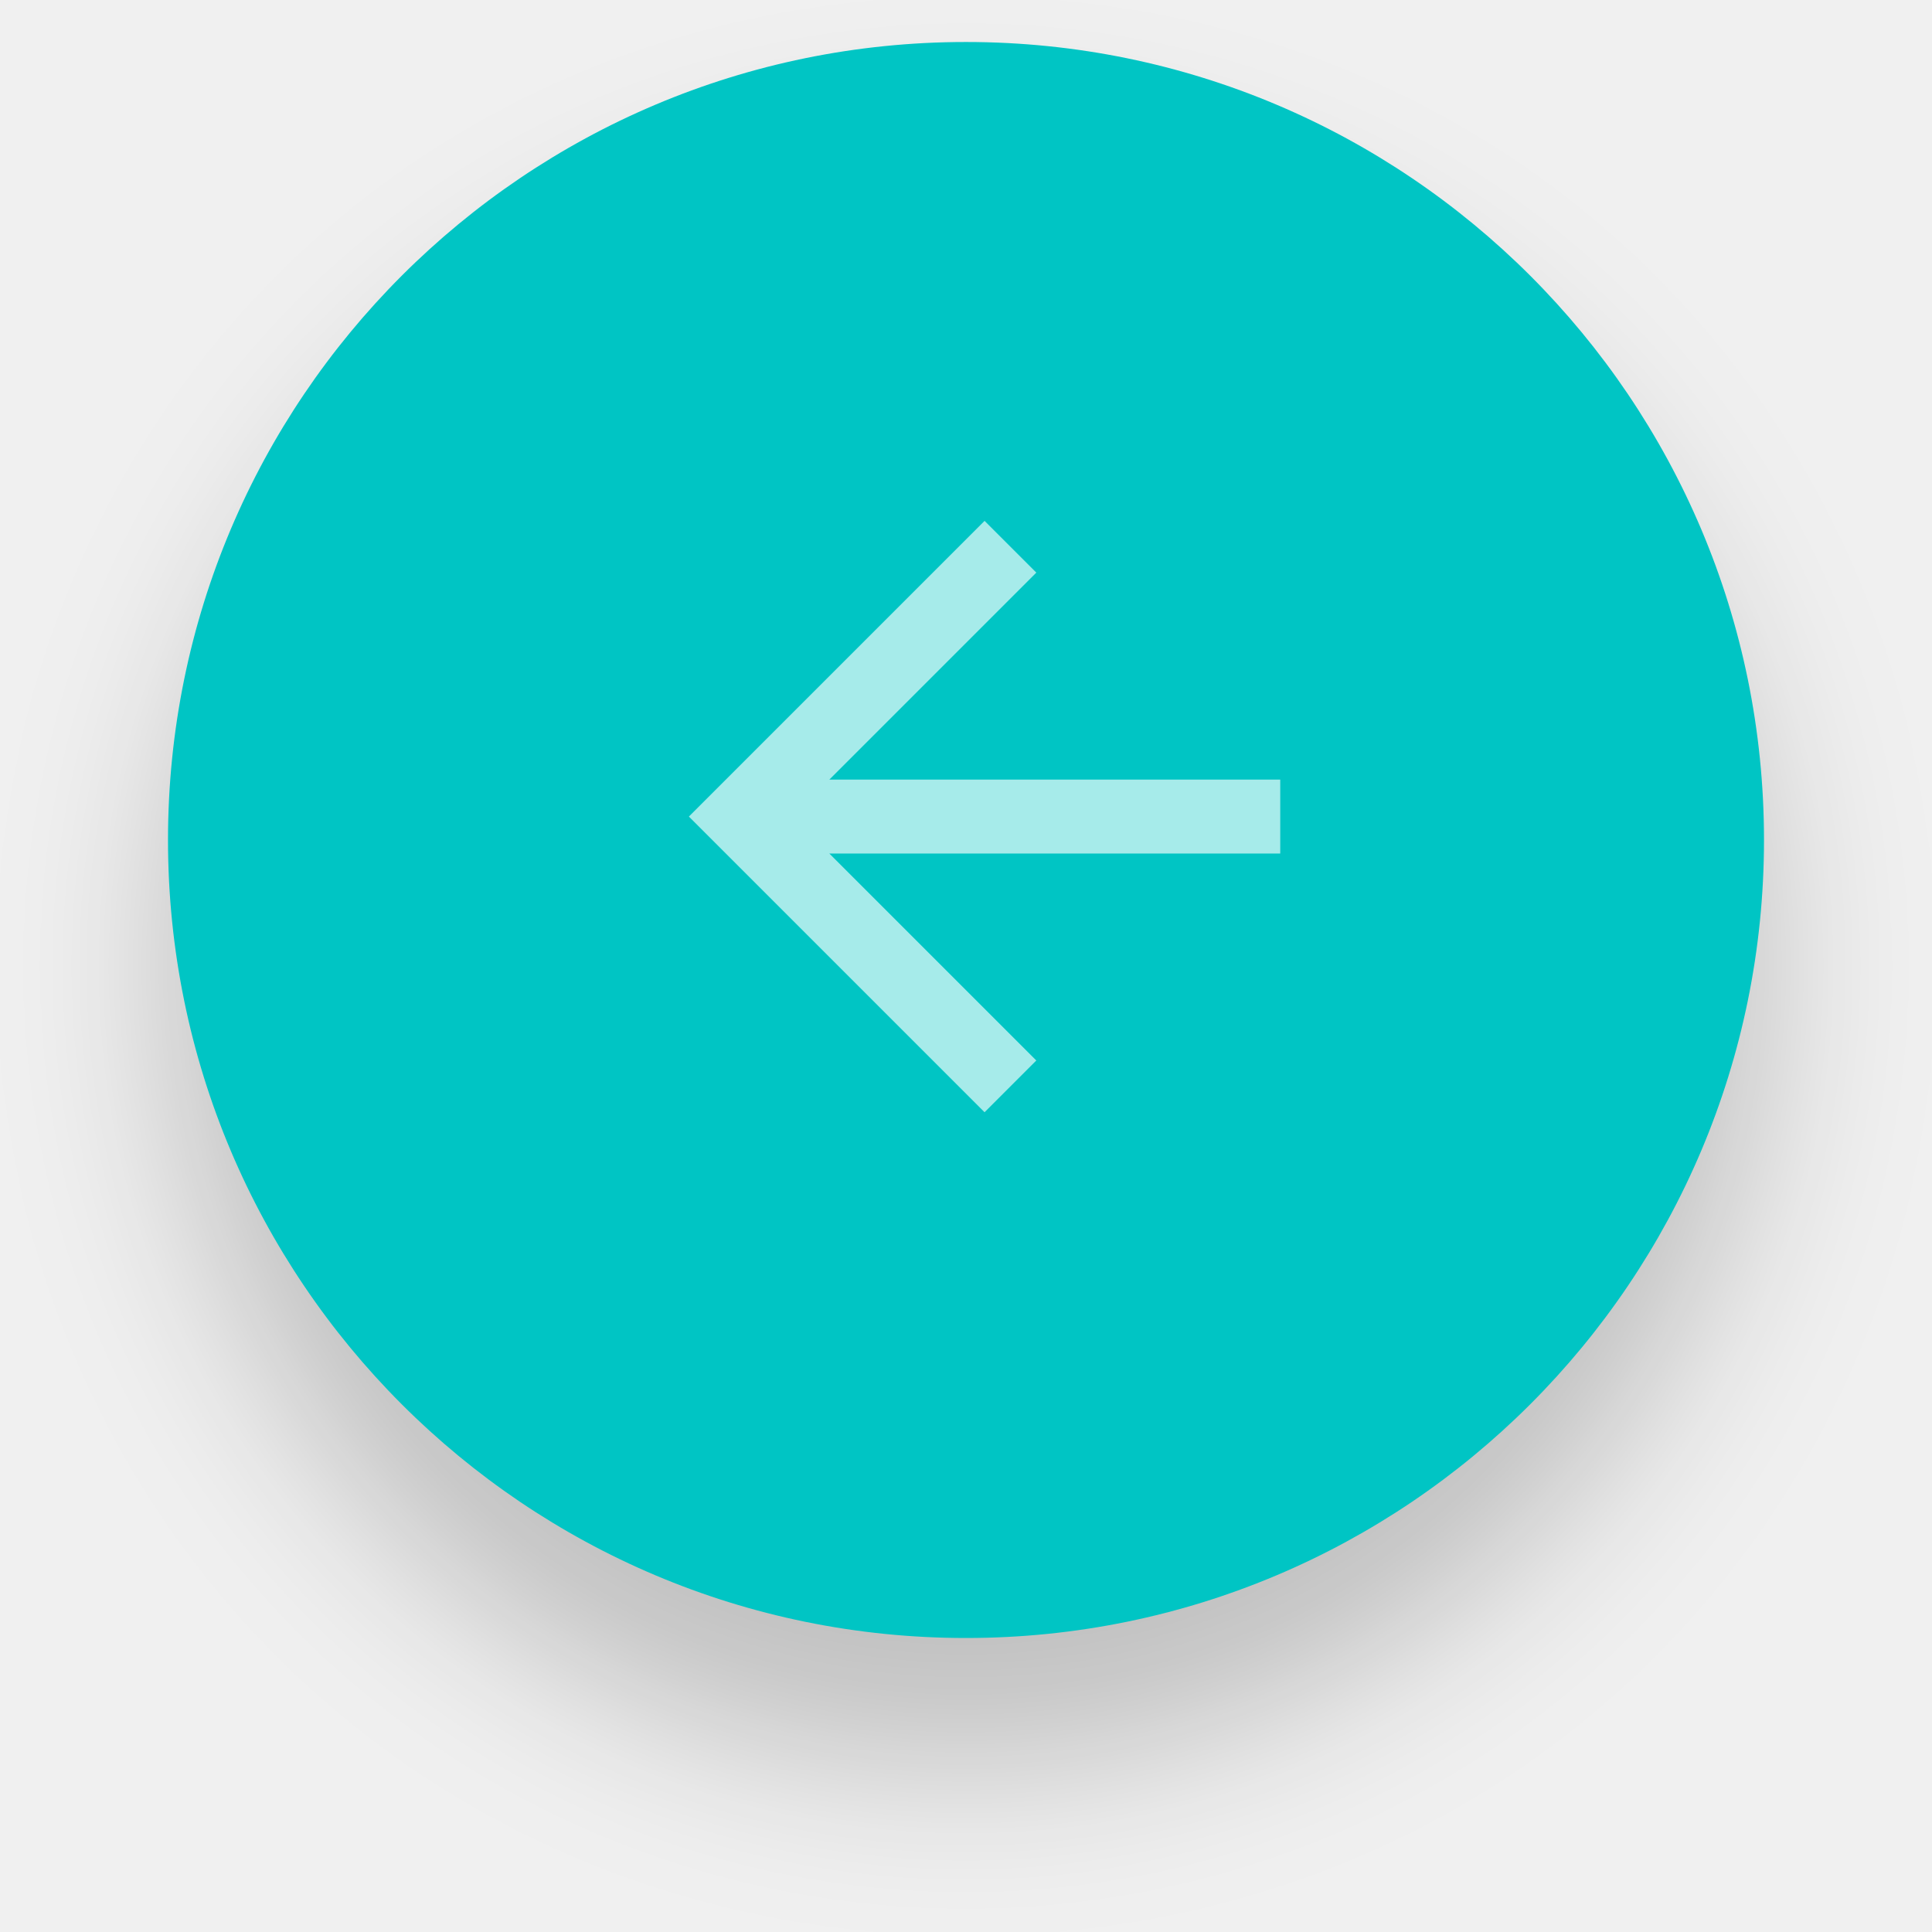
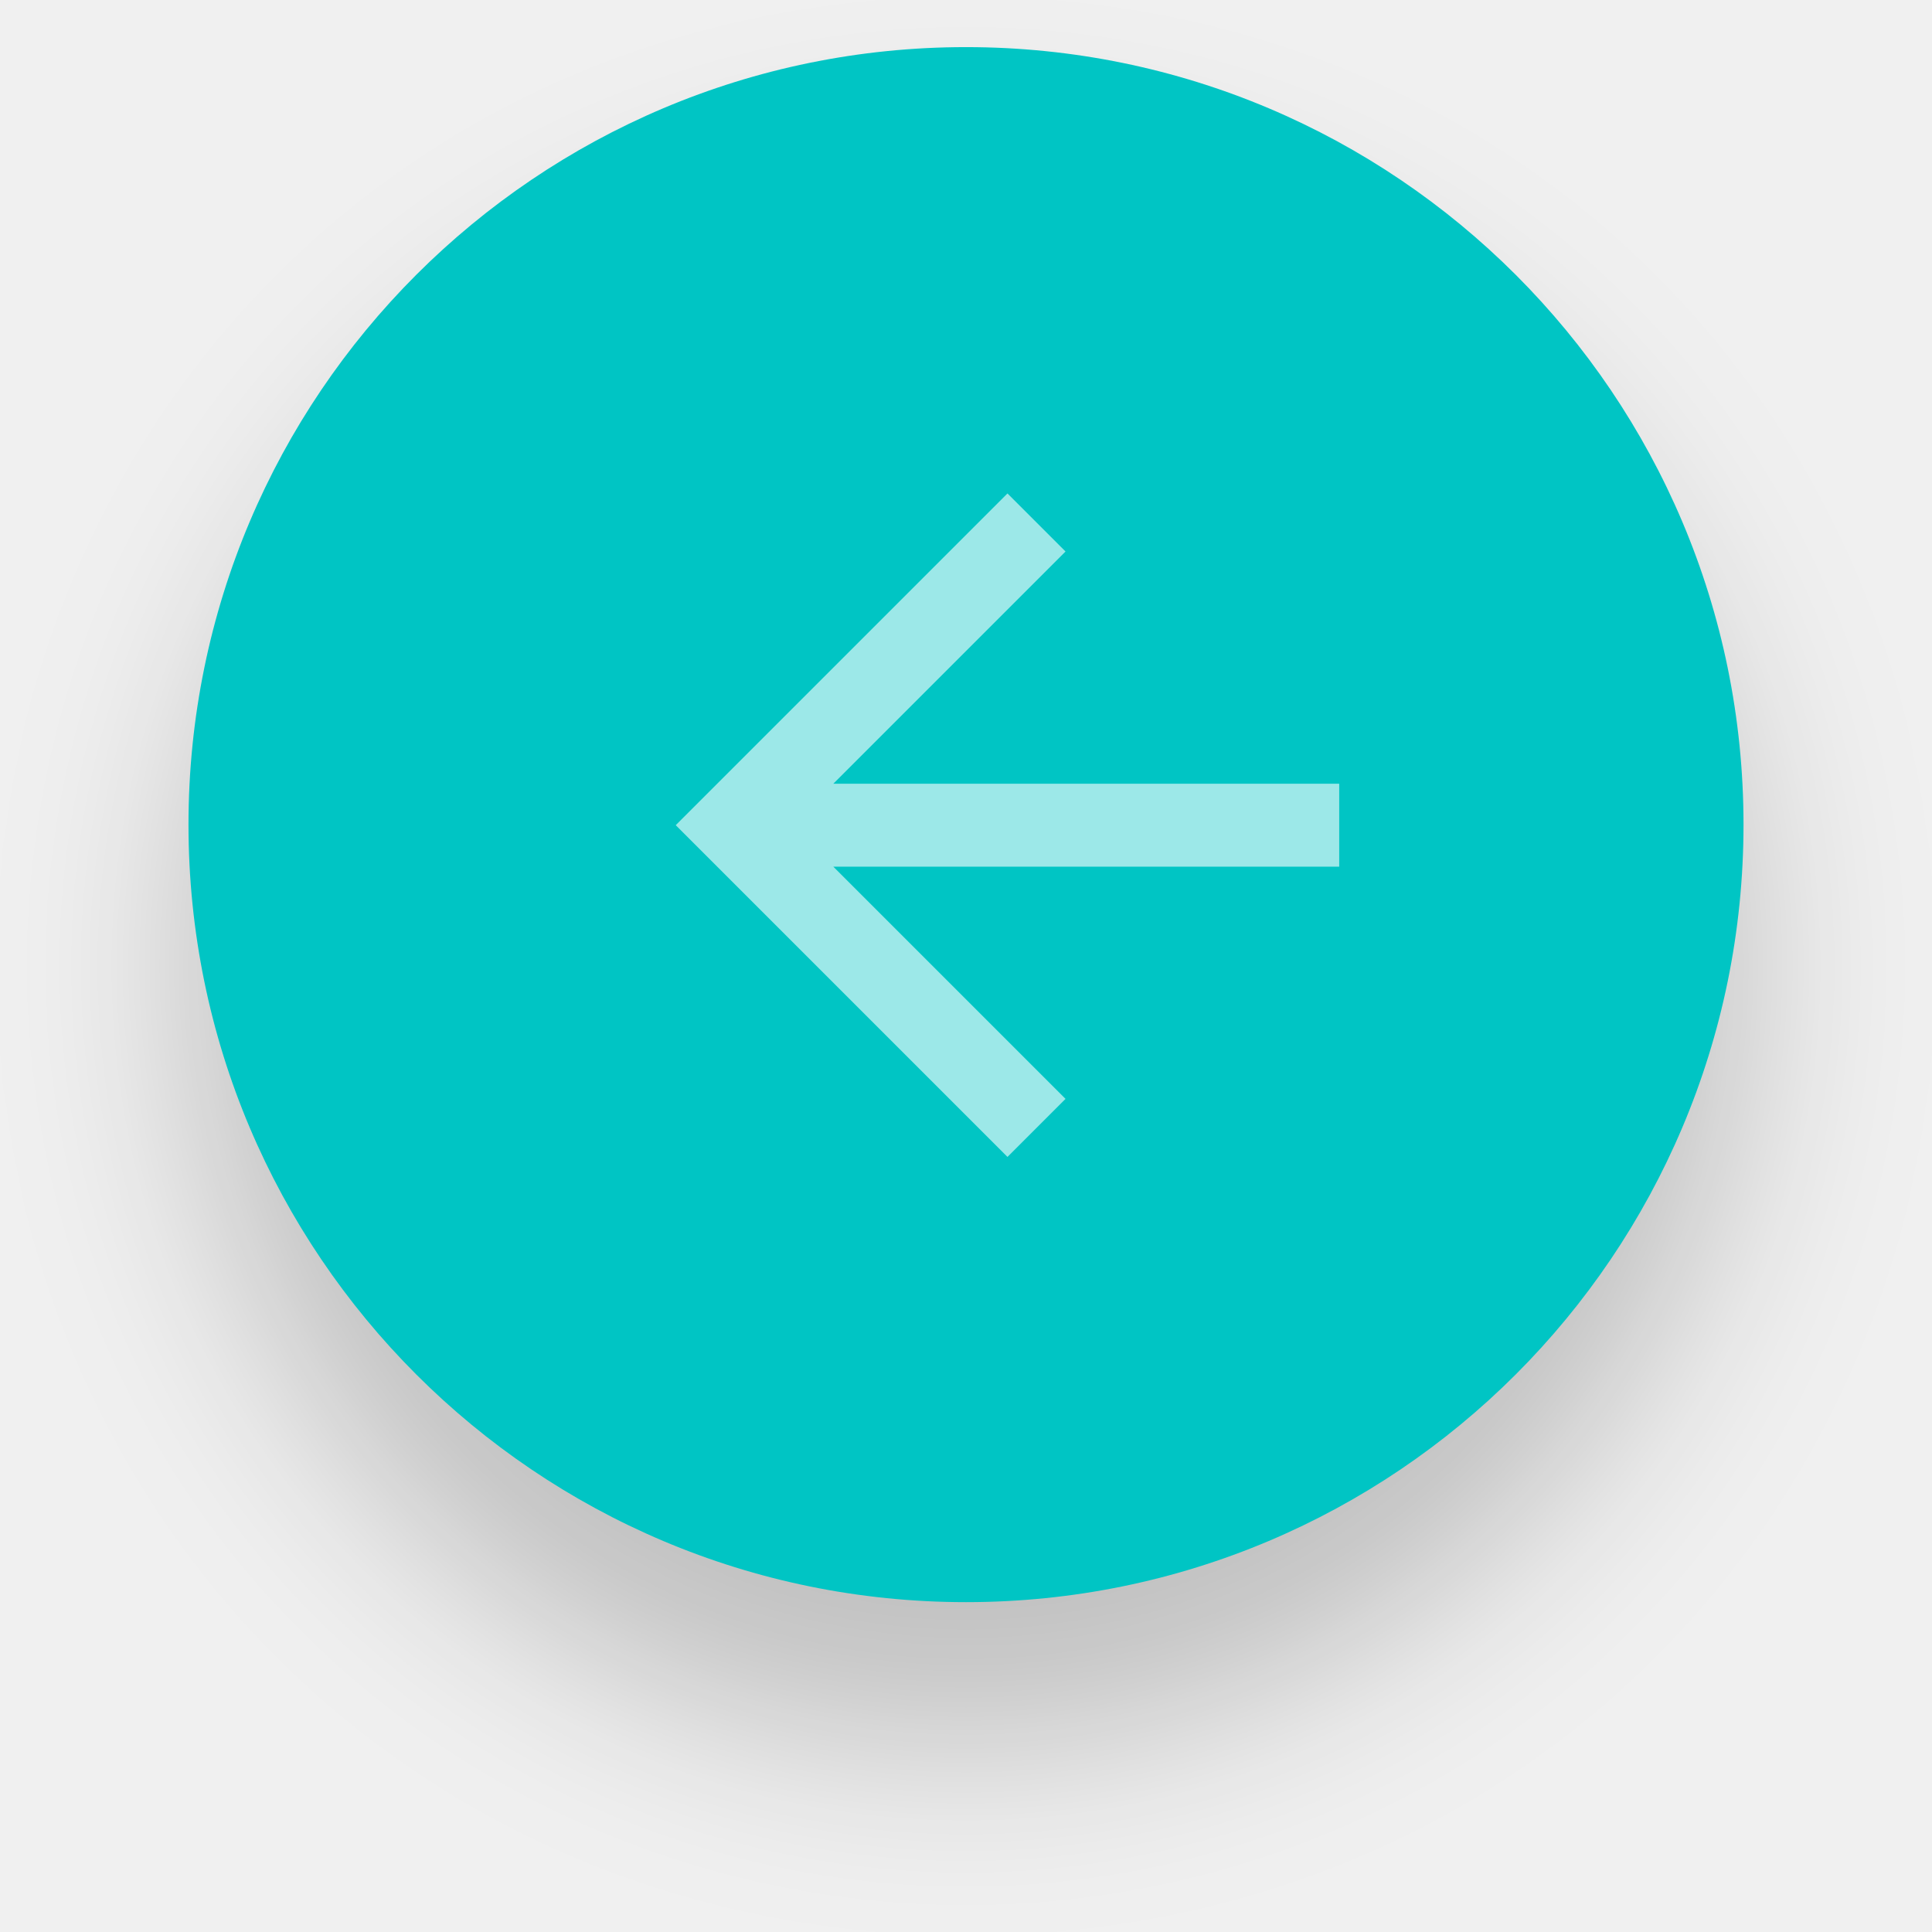
- <svg xmlns="http://www.w3.org/2000/svg" xmlns:xlink="http://www.w3.org/1999/xlink" width="46" height="46" viewBox="0 0 46 46">
+ <svg xmlns="http://www.w3.org/2000/svg" xmlns:xlink="http://www.w3.org/1999/xlink" width="41px" height="41px" viewBox="0 0 41 41" version="1.1">
  <defs>
-     <circle id="b" cx="19" cy="19" r="19" />
-     <filter id="a" width="139.5%" height="139.5%" x="-19.7%" y="-11.8%" filterUnits="objectBoundingBox">
-       <feOffset dy="3" in="SourceAlpha" result="shadowOffsetOuter1" />
-       <feGaussianBlur in="shadowOffsetOuter1" result="shadowBlurOuter1" stdDeviation="2" />
-       <feColorMatrix in="shadowBlurOuter1" values="0 0 0 0 0 0 0 0 0 0 0 0 0 0 0 0 0 0 0.202 0" />
+     <circle id="path-1" cx="16.5" cy="16.5" r="16.5" />
+     <filter x="-22.7%" y="-13.6%" width="145.5%" height="145.5%" filterUnits="objectBoundingBox" id="filter-2">
+       <feOffset dx="0" dy="3" in="SourceAlpha" result="shadowOffsetOuter1" />
+       <feGaussianBlur stdDeviation="2" in="shadowOffsetOuter1" result="shadowBlurOuter1" />
+       <feColorMatrix values="0 0 0 0 0   0 0 0 0 0   0 0 0 0 0  0 0 0 0.202 0" type="matrix" in="shadowBlurOuter1" />
    </filter>
  </defs>
-   <g fill="none" fill-rule="evenodd">
-     <g transform="translate(4 1)">
-       <use fill="#000" filter="url(#a)" xlink:href="#b" />
-       <use fill="#00C5C4" xlink:href="#b" />
+   <g id="Style-Guide-" stroke="none" stroke-width="1" fill="none" fill-rule="evenodd">
+     <g id="Styleguide---Homepage" transform="translate(-107, -225)">
+       <g id="Group-16-Copy-4" transform="translate(111, 226)">
+         <g id="Group-5">
+           <g id="Oval-3">
+             <use fill="black" fill-opacity="1" filter="url(#filter-2)" xlink:href="#path-1" />
+             <use fill="#00C5C4" fill-rule="evenodd" xlink:href="#path-1" />
+           </g>
+           <g id="back-copy-6" transform="translate(9.744186, 8.875765)" fill="#FFFFFF" opacity="0.613">
+             <polygon id="Shape-Copy-38" points="14.676 6.756 3.94 6.756 8.868 1.828 7.636 0.596 0.596 7.636 7.636 14.676 8.868 13.444 3.94 8.516 14.676 8.516" />
+           </g>
+         </g>
+       </g>
    </g>
-     <path fill="#FFF" fill-opacity=".652" d="M30.482 18.562H19.746l4.928-4.928-1.232-1.232-7.04 7.04 7.04 7.04 1.232-1.232-4.928-4.928h10.736z" />
  </g>
</svg>
